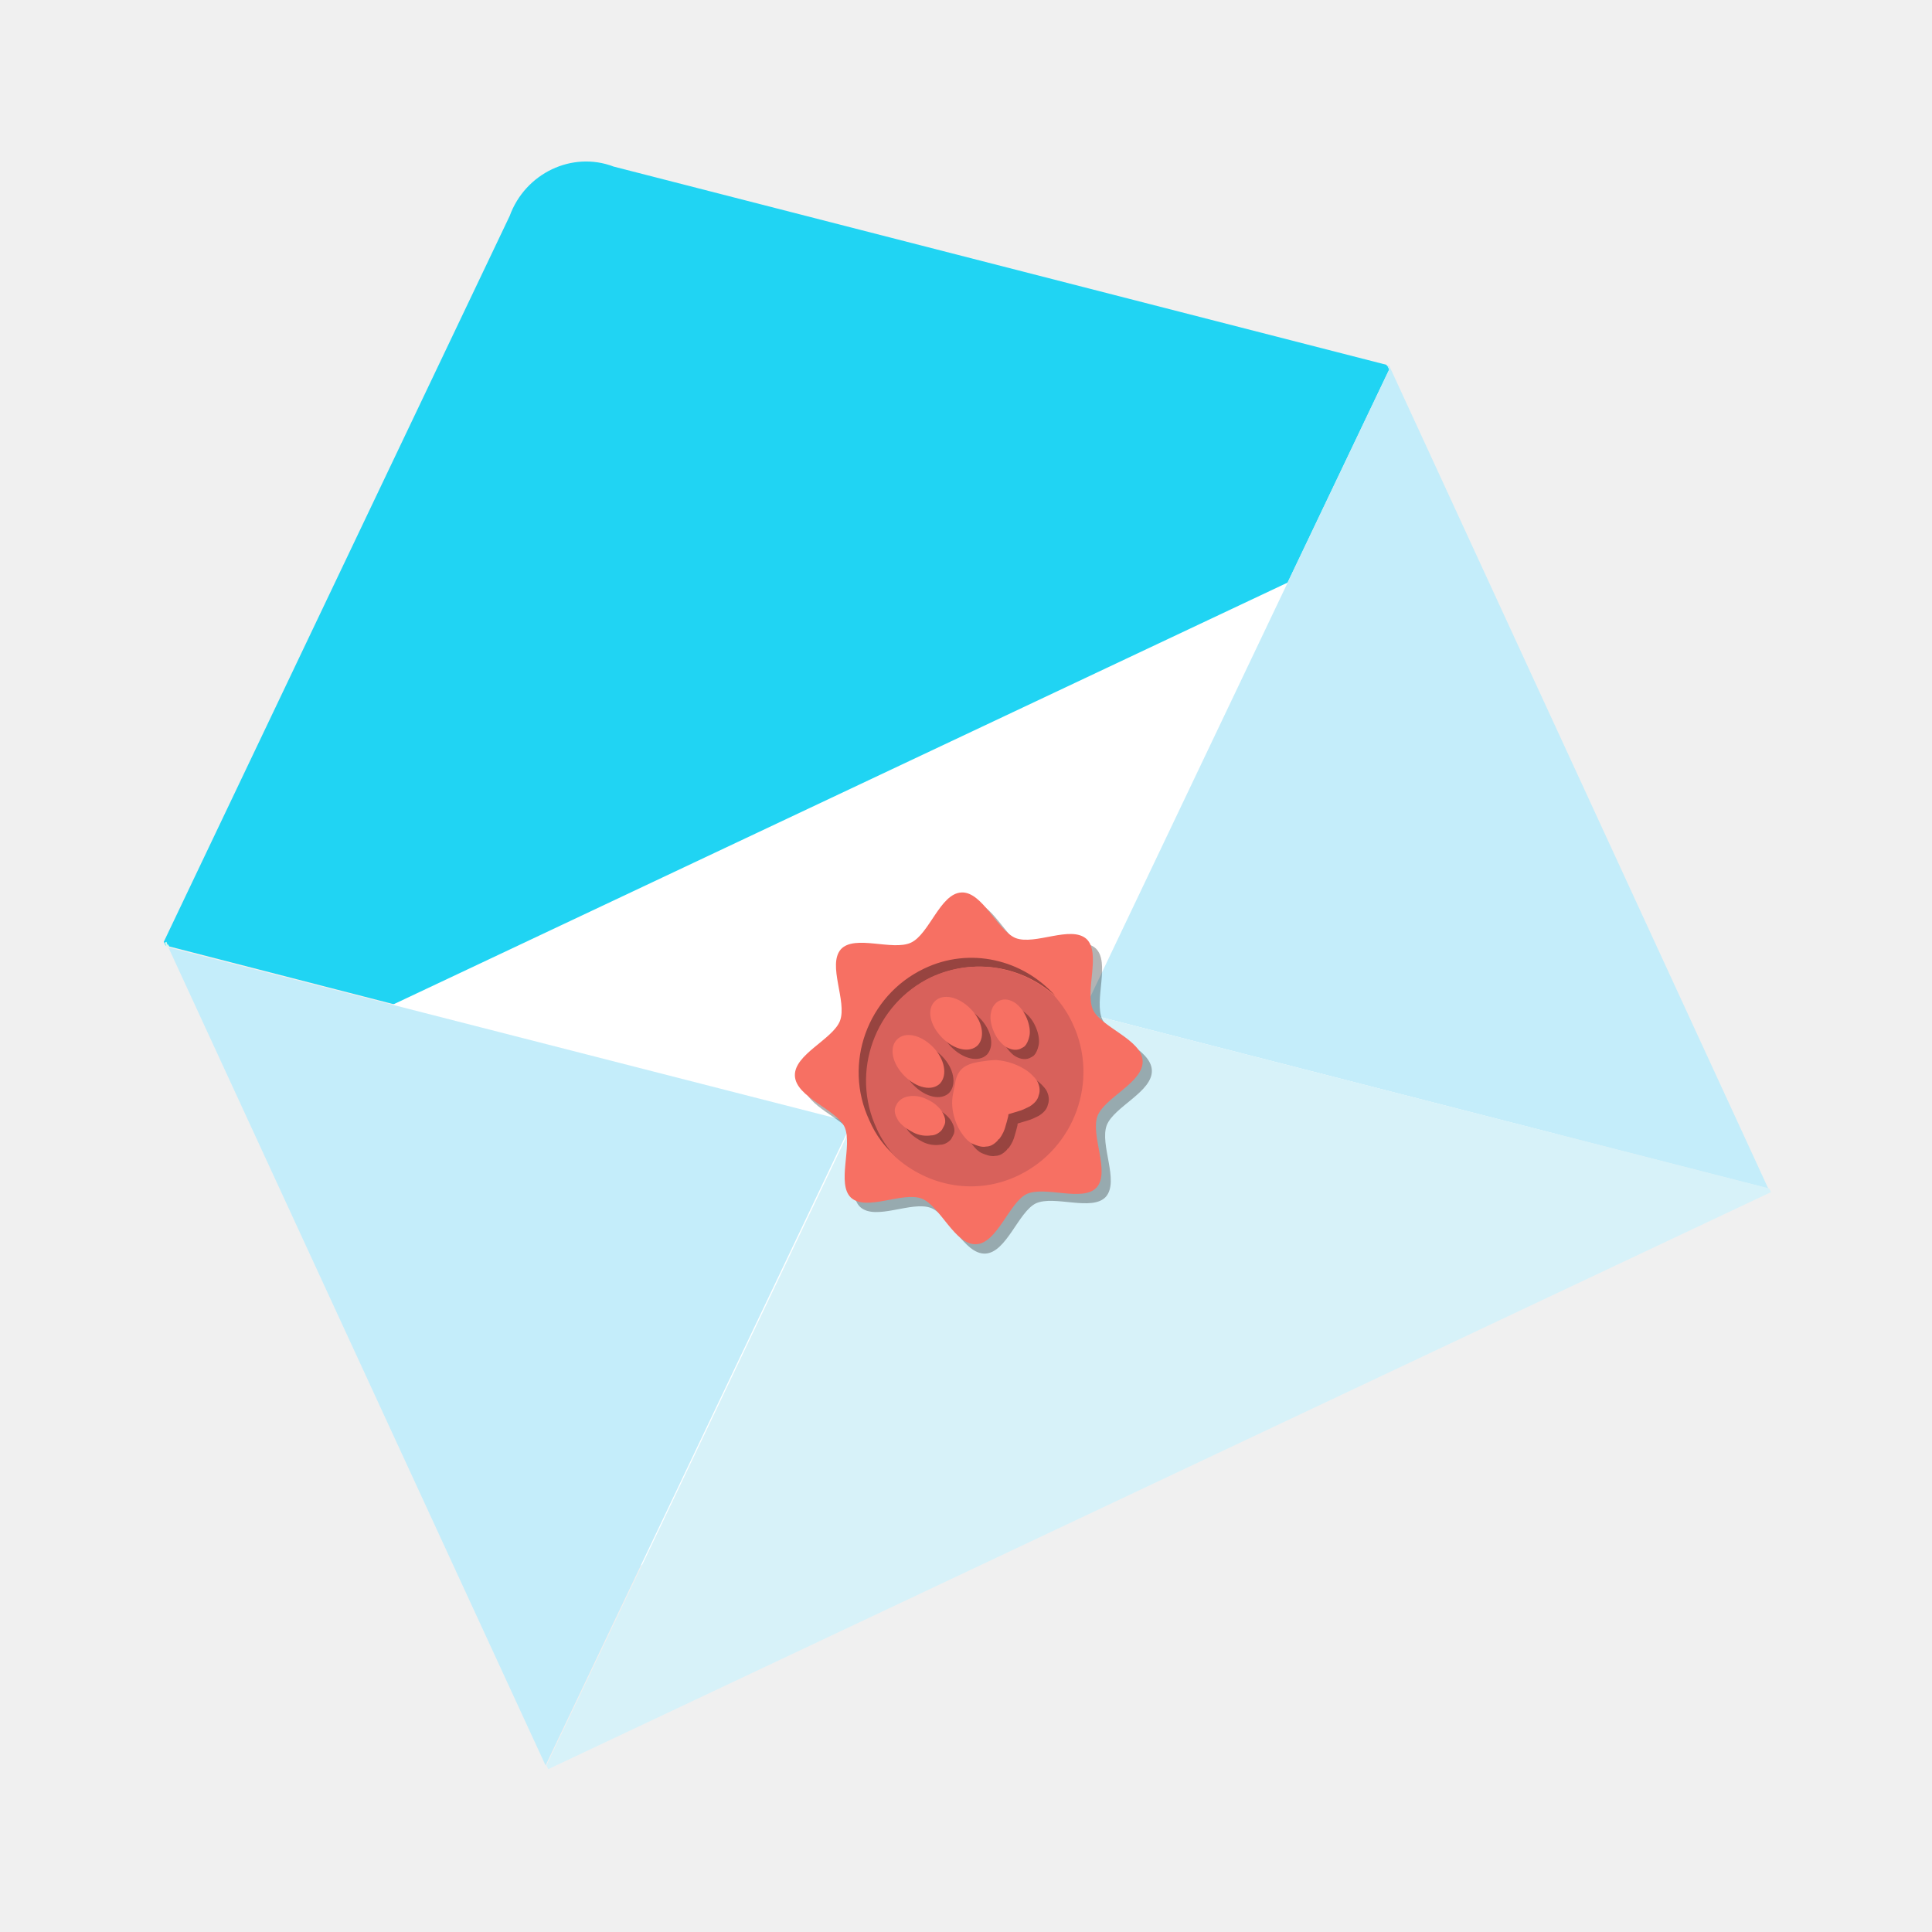
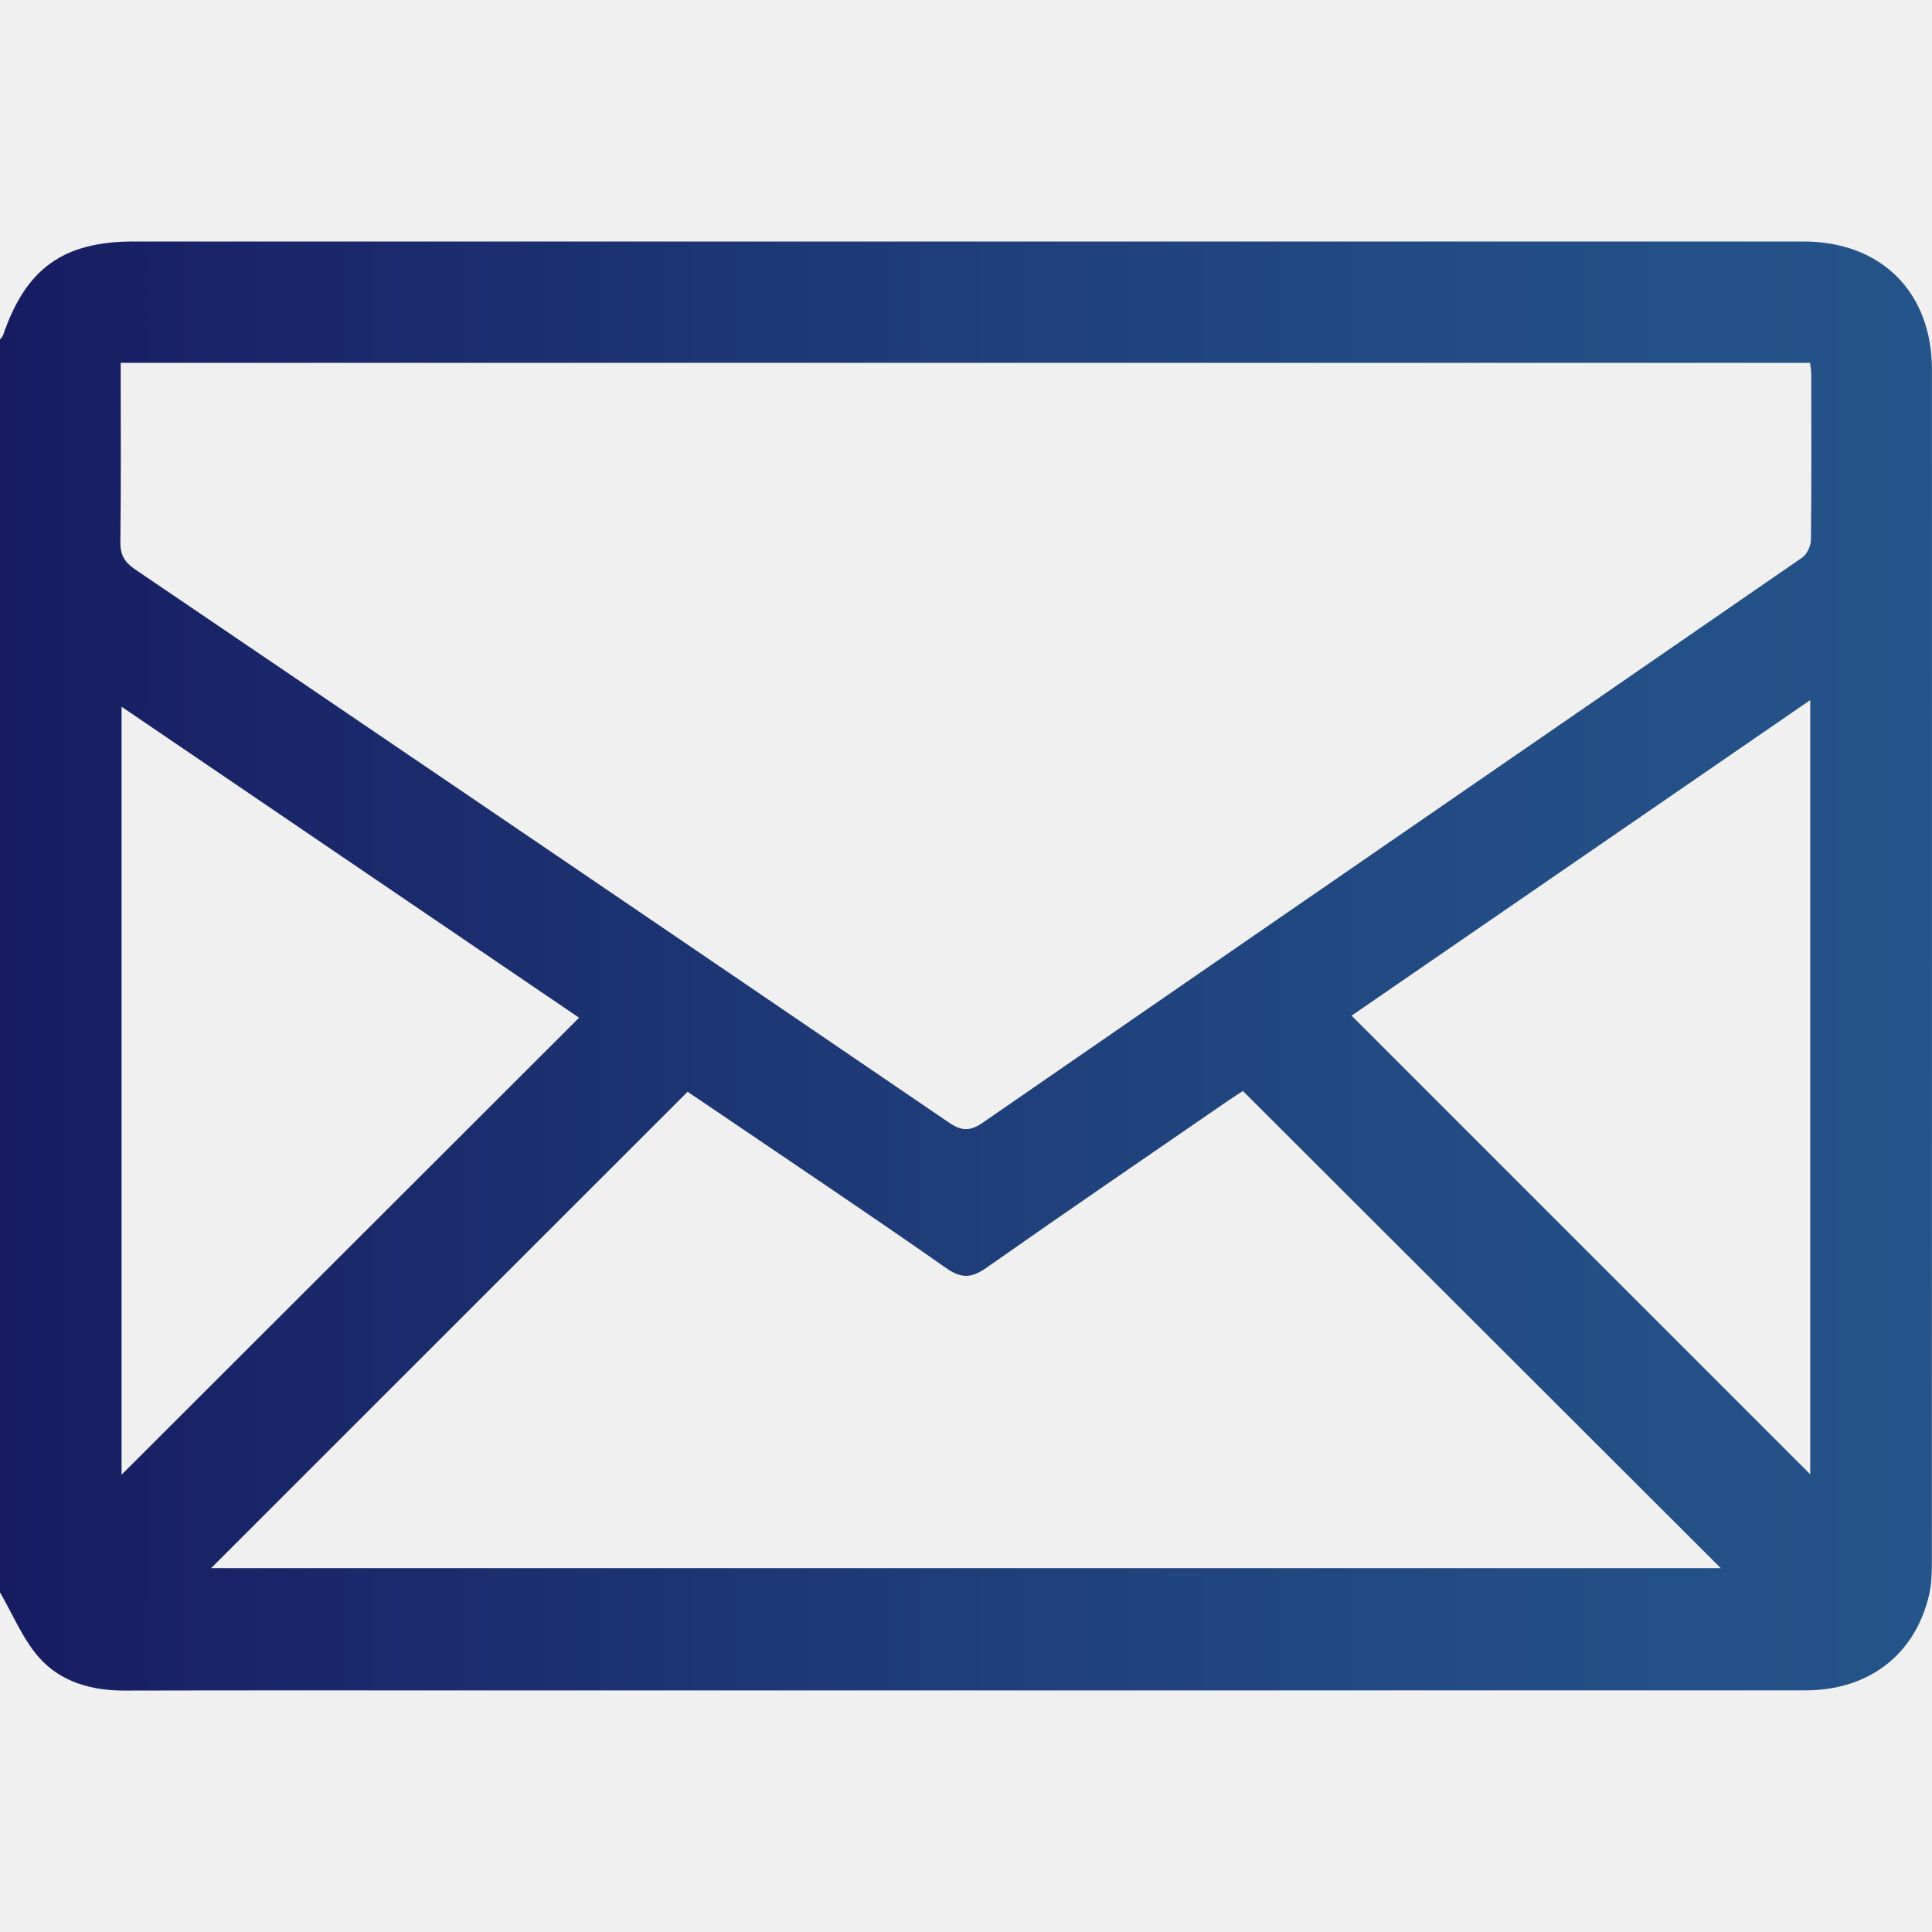
- <svg xmlns="http://www.w3.org/2000/svg" width="60" height="60" viewBox="0 0 60 60">
-   <g fill="none">
-     <path fill="#20D4F3" d="M38.114 6.445l-.057-.116-24-6.156c-1.286-.49-2.743.203-3.228 1.532L.086 24.25l.057.115L38.114 6.445z" transform="translate(5 5)" />
-     <path fill="#20D4F3" d="M22.714 27.254c.486-1.3 1.915-1.994 3.229-1.531l2.686.693 9.514-19.942-.057-.116L.17 24.248l.086.145 21.229 5.462 1.228-2.6z" transform="translate(5 5)" />
-     <path fill="#D4F9F0" d="M0.114 24.277L0.171 24.393 0.229 24.422 0.171 24.249z" transform="translate(5 5)" />
-     <path fill="#FFF" d="M8.751 18.821L41.59 18.676 41.506 37.712 8.668 37.857z" transform="translate(5 5) rotate(-24.999 25.129 28.267)" />
-     <path fill="#C4EDFA" d="M38.086 6.358L38.143 6.474 28.629 26.445 49.914 31.908 38.143 6.358zM.229 24.422L11.943 49.827 21.457 29.855z" transform="translate(5 5)" />
-     <path fill="#D7F2F9" d="M28.629 26.445l-2.686-.694c-1.286-.49-2.743.203-3.229 1.532l-1.228 2.601-9.515 19.943.058.115L50 32.023l-.057-.115-21.314-5.463z" transform="translate(5 5)" />
-     <g>
-       <path fill="#000" d="M5.714.462C6.371.434 6.83 1.647 7.4 1.88c.6.23 1.714-.405 2.2.029.457.433-.057 1.618.2 2.196.257.55 1.514.925 1.543 1.59.028.664-1.172 1.127-1.4 1.705-.229.607.4 1.734-.029 2.225-.428.463-1.6-.058-2.171.203-.543.26-.914 1.531-1.572 1.56-.657.03-1.114-1.185-1.685-1.416-.6-.231-1.715.405-2.2-.029-.457-.433.057-1.618-.2-2.196C1.829 7.196.57 6.82.543 6.156c-.029-.665 1.171-1.127 1.4-1.705.228-.607-.4-1.734.028-2.226.429-.462 1.6.058 2.172-.202.571-.26.914-1.532 1.571-1.56z" opacity=".3" transform="translate(5 5) translate(19.429 22.543)" />
-       <path fill="#F77063" d="M5.429.173C6.086.145 6.543 1.358 7.114 1.59c.6.23 1.715-.405 2.2.028.457.434-.057 1.619.2 2.197.257.55 1.515.925 1.543 1.59.029.664-1.171 1.127-1.4 1.705-.228.607.4 1.734-.028 2.225-.429.463-1.6-.058-2.172.203-.543.26-.914 1.531-1.571 1.56-.657.03-1.115-1.185-1.686-1.416-.6-.231-1.714.405-2.2-.029-.457-.433.057-1.618-.2-2.196-.257-.55-1.514-.925-1.543-1.59-.028-.665 1.172-1.127 1.4-1.705.229-.607-.4-1.734.029-2.226.428-.462 1.6.058 2.171-.202.572-.26.914-1.532 1.572-1.56z" transform="translate(5 5) translate(19.429 22.543)" />
-     </g>
-     <path fill="#974440" d="M23.943 25.347c1.314-.607 2.8-.347 3.828.578-1-1.127-2.657-1.532-4.085-.838-1.743.838-2.515 2.948-1.686 4.71.2.463.486.839.857 1.157-.228-.26-.428-.55-.571-.867-.857-1.792-.115-3.902 1.657-4.74z" transform="translate(5 5)" />
-     <path fill="#D8615B" d="M26.629 31.503c1.742-.838 2.514-2.948 1.685-4.711-.143-.318-.343-.607-.571-.867-1.029-.925-2.514-1.185-3.829-.578-1.743.838-2.514 2.948-1.685 4.71.142.319.342.608.571.868 1.029.925 2.514 1.214 3.829.578z" transform="translate(5 5)" />
-     <g>
-       <g fill="#000" opacity=".3">
-         <path d="M1.629 2.92c-.258.26-.743.144-1.115-.232C.143 2.312.03 1.82.286 1.56s.743-.145 1.114.23c.371.377.457.868.229 1.128zM2.8 1.734c-.257.26-.743.145-1.114-.231C1.314 1.127 1.2.636 1.457.376S2.2.23 2.571.606c.372.377.458.868.229 1.128zM1.657 4.393c-.086.087-.2.145-.314.145-.172.028-.372 0-.543-.087-.171-.087-.343-.202-.457-.347-.114-.173-.172-.347-.086-.491.057-.145.2-.26.4-.29.172-.028.372 0 .543.087.2.087.343.203.457.347.114.174.172.347.086.492-.029.057-.057.115-.086.144zM4.257 1.763c-.028.029-.086.058-.143.087-.143.058-.314.029-.485-.087-.143-.116-.258-.26-.343-.462C3.2 1.098 3.17.896 3.2.75c.029-.202.143-.346.286-.404.143-.058.314-.03.485.087.143.115.258.26.343.462.086.202.115.405.086.55-.029.144-.086.26-.143.317zM3.4 4.711c-.114.116-.229.173-.343.173-.143.03-.286-.029-.428-.086-.115-.058-.2-.145-.286-.26-.114-.145-.2-.318-.257-.492-.086-.26-.115-.549-.057-.809l.085-.434c.029-.115.086-.23.172-.317.143-.145.371-.203.543-.232.2-.029.371-.057.542-.057.343.028.686.144.972.346.114.087.228.203.286.29.085.144.114.317.057.462-.029.144-.143.26-.286.347-.114.057-.229.115-.343.144l-.286.087s-.028 0-.028.029v.029c-.029.115-.057.23-.086.318-.028.115-.086.26-.2.404-.028 0-.028.03-.057.058z" transform="translate(5 5) translate(22.571 25.723) translate(.286 .289)" />
-       </g>
-       <g fill="#F77063">
-         <path d="M1.629 2.92c-.258.26-.743.144-1.115-.232C.143 2.312.03 1.82.286 1.56s.743-.145 1.114.23c.371.377.457.868.229 1.128zM2.8 1.734c-.257.26-.743.145-1.114-.231C1.314 1.127 1.2.636 1.457.376S2.2.23 2.571.606c.372.377.458.868.229 1.128zM1.657 4.393c-.086.087-.2.145-.314.145-.172.028-.372 0-.543-.087-.171-.087-.343-.202-.457-.347-.114-.173-.172-.347-.086-.491.057-.145.2-.26.4-.29.172-.028.372 0 .543.087.2.087.343.203.457.347.114.174.172.347.086.492-.029.057-.057.115-.086.144zM4.257 1.763c-.028.029-.086.058-.143.087-.143.058-.314.029-.485-.087-.143-.116-.258-.26-.343-.462C3.2 1.098 3.17.896 3.2.75c.029-.202.143-.346.286-.404.143-.058.314-.03.485.087.143.115.258.26.343.462.086.202.115.405.086.55-.029.144-.086.26-.143.317zM3.4 4.711c-.114.116-.229.173-.343.173-.143.03-.286-.029-.428-.086-.115-.058-.2-.145-.286-.26-.114-.145-.2-.318-.257-.492-.086-.26-.115-.549-.057-.809l.085-.434c.029-.115.086-.23.172-.317.143-.145.371-.203.543-.232.2-.029.371-.057.542-.057.343.028.686.144.972.346.114.087.228.203.286.29.085.144.114.317.057.462-.029.144-.143.26-.286.347-.114.057-.229.115-.343.144l-.286.087s-.028 0-.028.029v.029c-.029.115-.057.23-.086.318-.028.115-.086.26-.2.404-.028 0-.028.03-.057.058z" transform="translate(5 5) translate(22.571 25.723)" />
-       </g>
-     </g>
+ <svg xmlns="http://www.w3.org/2000/svg" version="1.1" id="圖層_1" x="0px" y="0px" viewBox="0 0 300 300" style="enable-background:new 0 0 300 300;" xml:space="preserve">
+   <style type="text/css">
+ 	.st0{fill:url(#SVGID_1_);}
+ 	.st1{fill:url(#SVGID_2_);}
+ 	.st2{fill:url(#SVGID_3_);}
+ 	.st3{fill:url(#SVGID_4_);}
+ 	.st4{fill:url(#SVGID_5_);}
+ 	.st5{fill:url(#SVGID_6_);}
+ 	.st6{fill:url(#SVGID_7_);}
+ 	.st7{fill:url(#SVGID_8_);}
+ 	.st8{fill:url(#SVGID_9_);}
+ 	.st9{fill:url(#SVGID_10_);}
+ 	.st10{fill:url(#SVGID_11_);}
+ 	.st11{fill:url(#SVGID_12_);}
+ 	.st12{fill:url(#SVGID_13_);}
+ 	.st13{fill:url(#SVGID_14_);}
+ 	.st14{fill:url(#SVGID_15_);}
+ 	.st15{fill:url(#SVGID_16_);}
+ 	.st16{fill:url(#SVGID_17_);}
+ 	.st17{fill:url(#SVGID_18_);}
+ 	.st18{fill:url(#SVGID_19_);}
+ 	.st19{fill:url(#SVGID_20_);}
+ 	.st20{fill:url(#SVGID_21_);}
+ 	.st21{fill:url(#SVGID_22_);}
+ 	.st22{fill:url(#SVGID_23_);}
+ 	.st23{fill:url(#SVGID_24_);}
+ 	.st24{fill:url(#SVGID_25_);}
+ 	.st25{fill:url(#SVGID_26_);}
+ 	.st26{fill:url(#SVGID_27_);}
+ 	.st27{fill:url(#SVGID_28_);}
+ 	.st28{fill:url(#SVGID_29_);}
+ 	.st29{fill:url(#SVGID_30_);}
+ 	.st30{fill:url(#SVGID_31_);}
+ 	.st31{fill:url(#SVGID_32_);}
+ 	.st32{fill:url(#SVGID_33_);}
+ 	.st33{fill:none;}
+ 	.st34{fill:url(#SVGID_34_);}
+ 	.st35{fill:url(#SVGID_35_);}
+ 	.st36{fill:url(#SVGID_36_);}
+ 	.st37{fill:url(#SVGID_37_);}
+ 	.st38{fill:url(#SVGID_38_);}
+ 	.st39{fill:url(#SVGID_39_);}
+ 	.st40{fill:url(#SVGID_40_);}
+ 	.st41{fill:url(#SVGID_41_);}
+ 	.st42{fill:url(#SVGID_42_);}
+ 	.st43{fill:url(#SVGID_43_);}
+ 	.st44{fill:url(#SVGID_44_);}
+ 	.st45{fill:url(#SVGID_45_);}
+ 	.st46{fill:url(#SVGID_46_);}
+ 	.st47{fill:url(#SVGID_47_);}
+ </style>
+   <g>
+     <linearGradient id="SVGID_1_" gradientUnits="userSpaceOnUse" x1="9.094947e-13" y1="150" x2="300" y2="150">
+       <stop offset="0" style="stop-color:#171C61" />
+       <stop offset="0.126" style="stop-color:#192568" />
+       <stop offset="0.499" style="stop-color:#1F3E79" />
+       <stop offset="0.803" style="stop-color:#234E85" />
+       <stop offset="1" style="stop-color:#245489" />
+     </linearGradient>
+     <path class="st0" d="M0,247.26c0-64.85,0-129.69,0-194.54c0.17-0.24,0.4-0.45,0.49-0.71C4.03,41.67,9.84,37.5,20.76,37.5   c86.42,0,172.84,0,259.25,0c12.1,0,19.98,7.85,19.98,19.92c0.01,61.71,0.01,123.43-0.01,185.14c0,1.74-0.06,3.54-0.46,5.22   c-2.22,9.23-9.39,14.7-19.21,14.7c-67.57,0.01-135.14,0.01-202.72,0.01c-19.43,0-38.86-0.03-58.3,0.02   c-5.13,0.01-9.89-1.36-13.23-5.14C3.51,254.47,1.98,250.66,0,247.26z M18.74,56.34c0,9.49,0.07,18.66-0.05,27.83   c-0.03,2.01,0.67,3.15,2.28,4.24c42.15,28.58,84.27,57.2,126.35,85.88c1.98,1.35,3.29,1.42,5.31,0.02   c42.38-29.28,84.83-58.46,127.21-87.73c0.75-0.52,1.35-1.81,1.36-2.75c0.1-8.59,0.06-17.19,0.05-25.78c0-0.55-0.12-1.1-0.19-1.71   C193.62,56.34,106.35,56.34,18.74,56.34z M32.78,243.5c78.22,0,156.33,0,234.42,0c-24.76-24.72-49.41-49.34-74.2-74.09   c-0.57,0.37-1.39,0.88-2.17,1.42c-12.53,8.63-25.11,17.21-37.56,25.96c-2.32,1.63-3.87,1.85-6.33,0.13   c-11.18-7.84-22.54-15.43-33.83-23.11c-2.17-1.47-4.35-2.94-6.34-4.28C82.02,194.27,57.45,218.83,32.78,243.5z M209.87,157.71   c23.94,23.94,47.75,47.75,71.22,71.22c0-39.47,0-79.61,0-120.22C256.93,125.33,233.12,141.72,209.87,157.71z M18.88,228.99   c23.55-23.53,47.27-47.21,71.04-70.96c-23.35-15.88-47.02-31.96-71.04-48.29C18.88,150.1,18.88,189.87,18.88,228.99z" />
  </g>
</svg>
